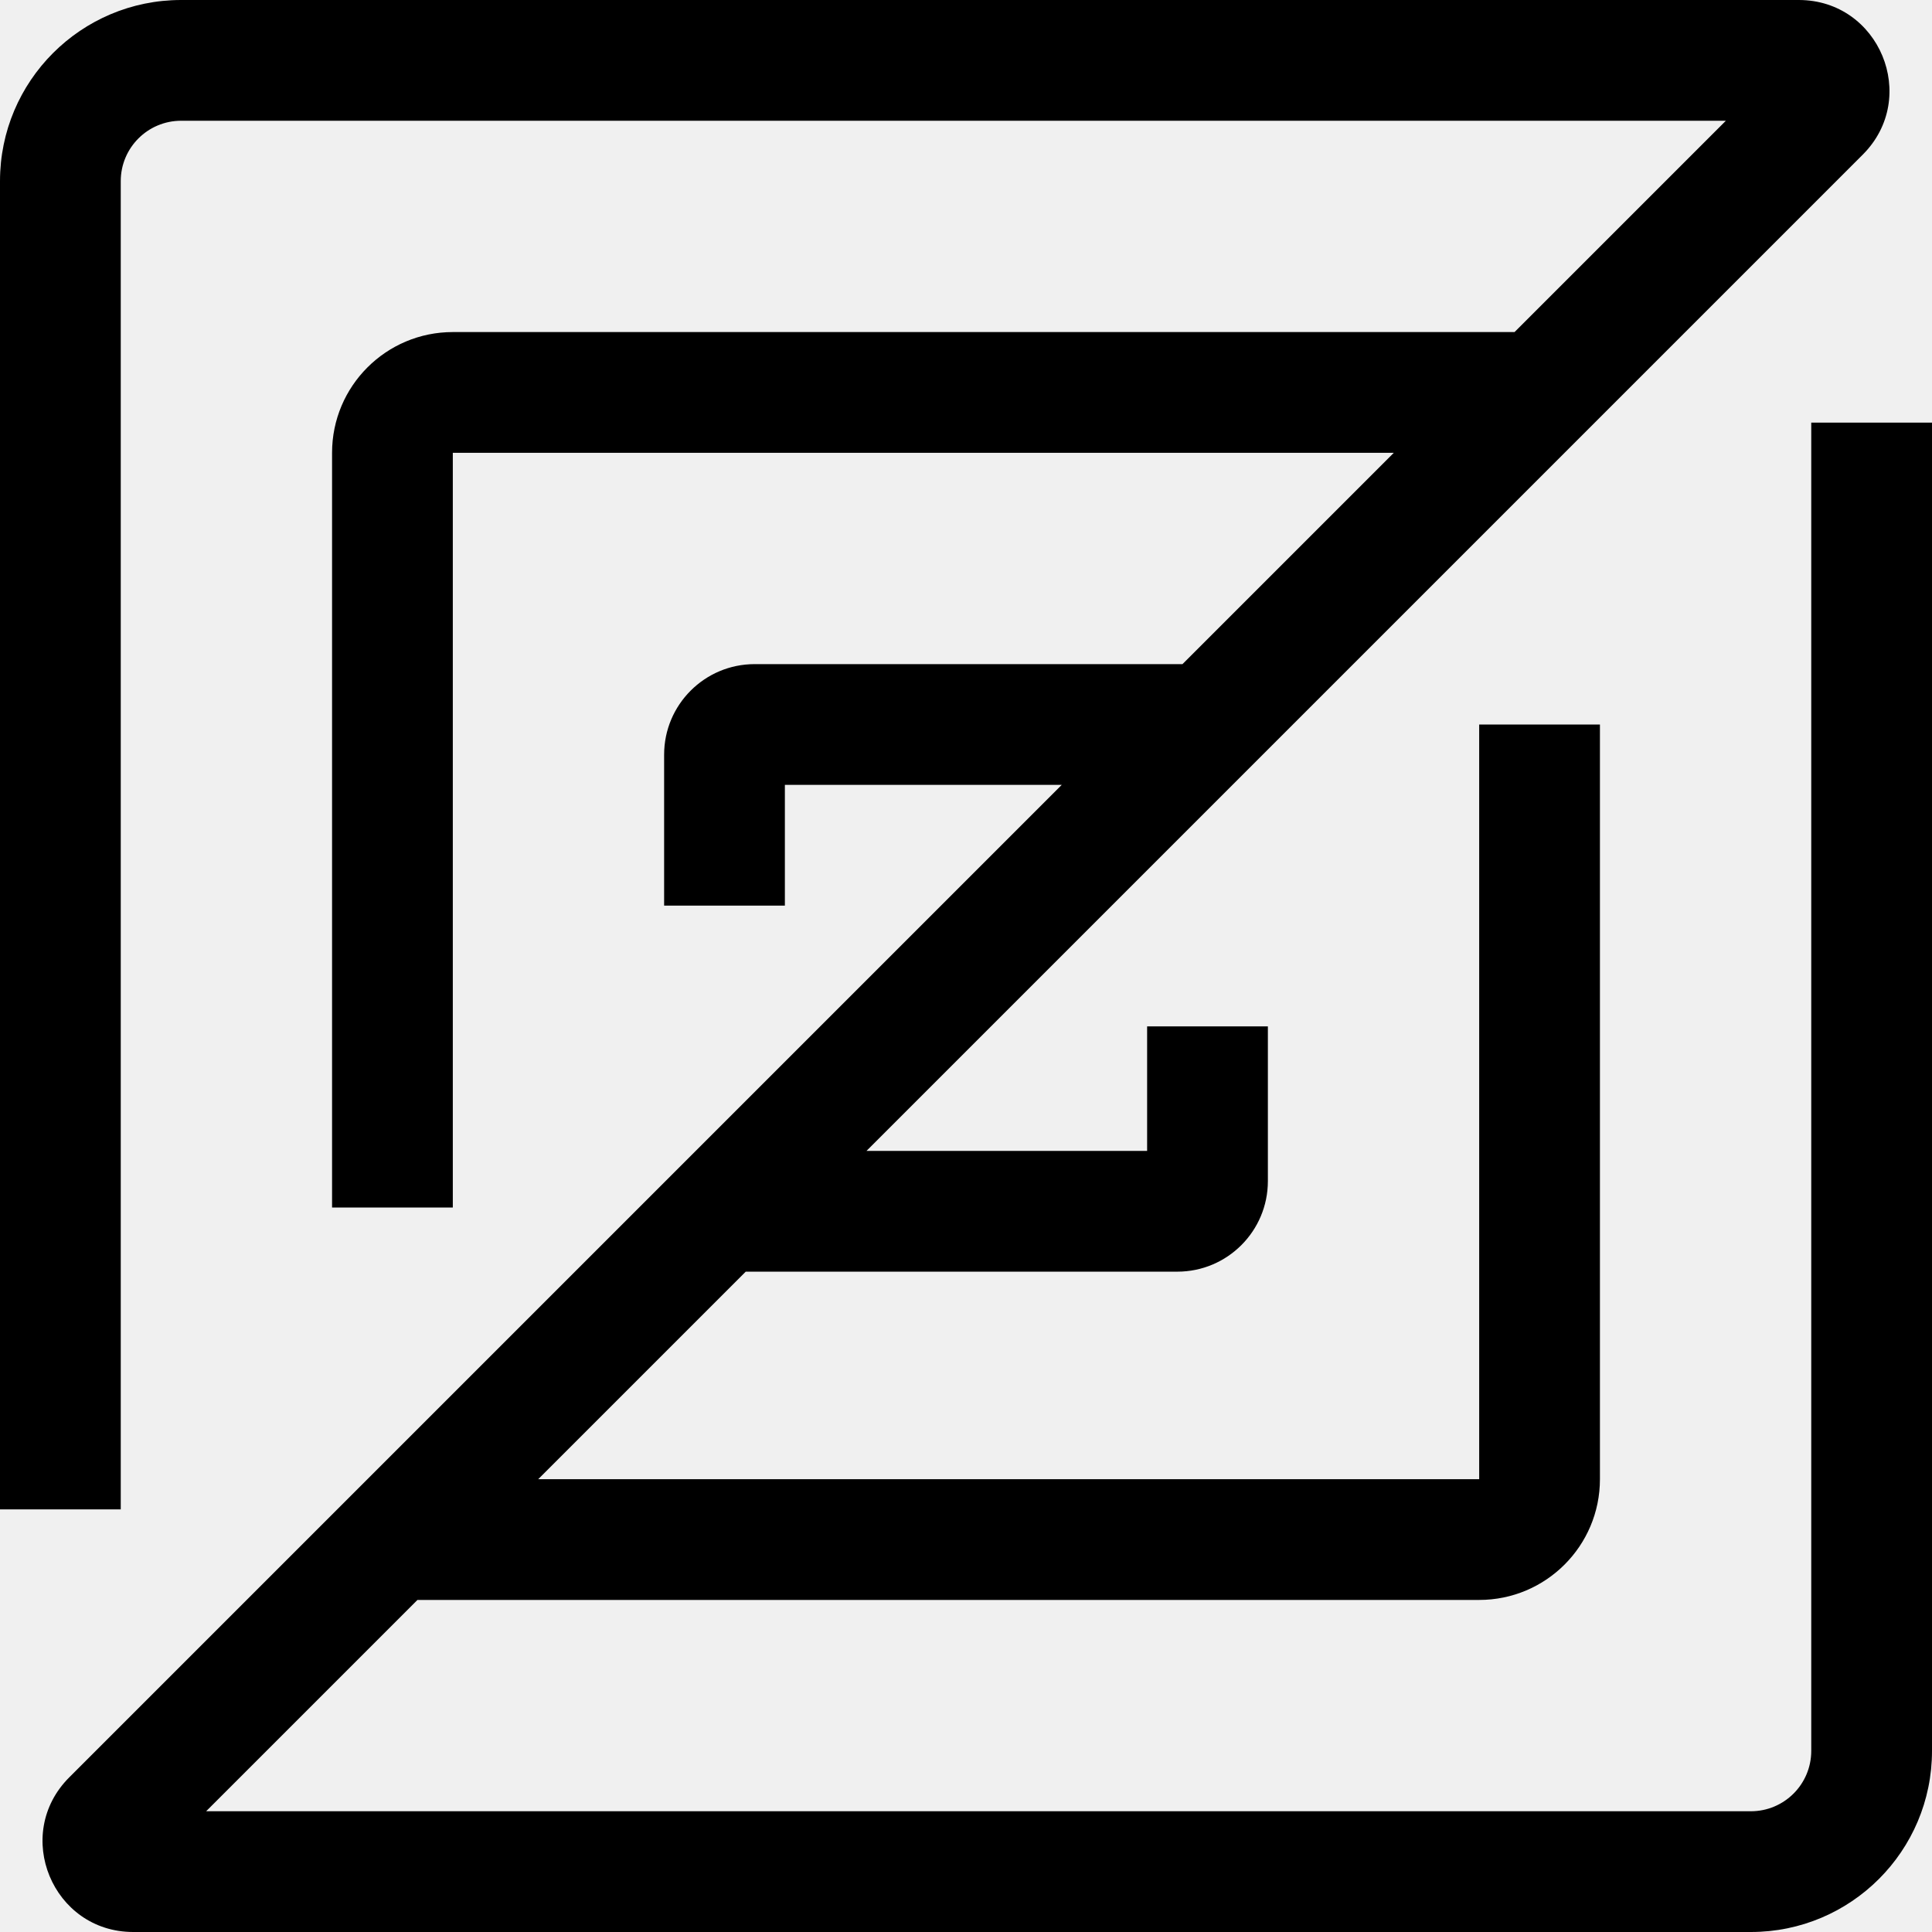
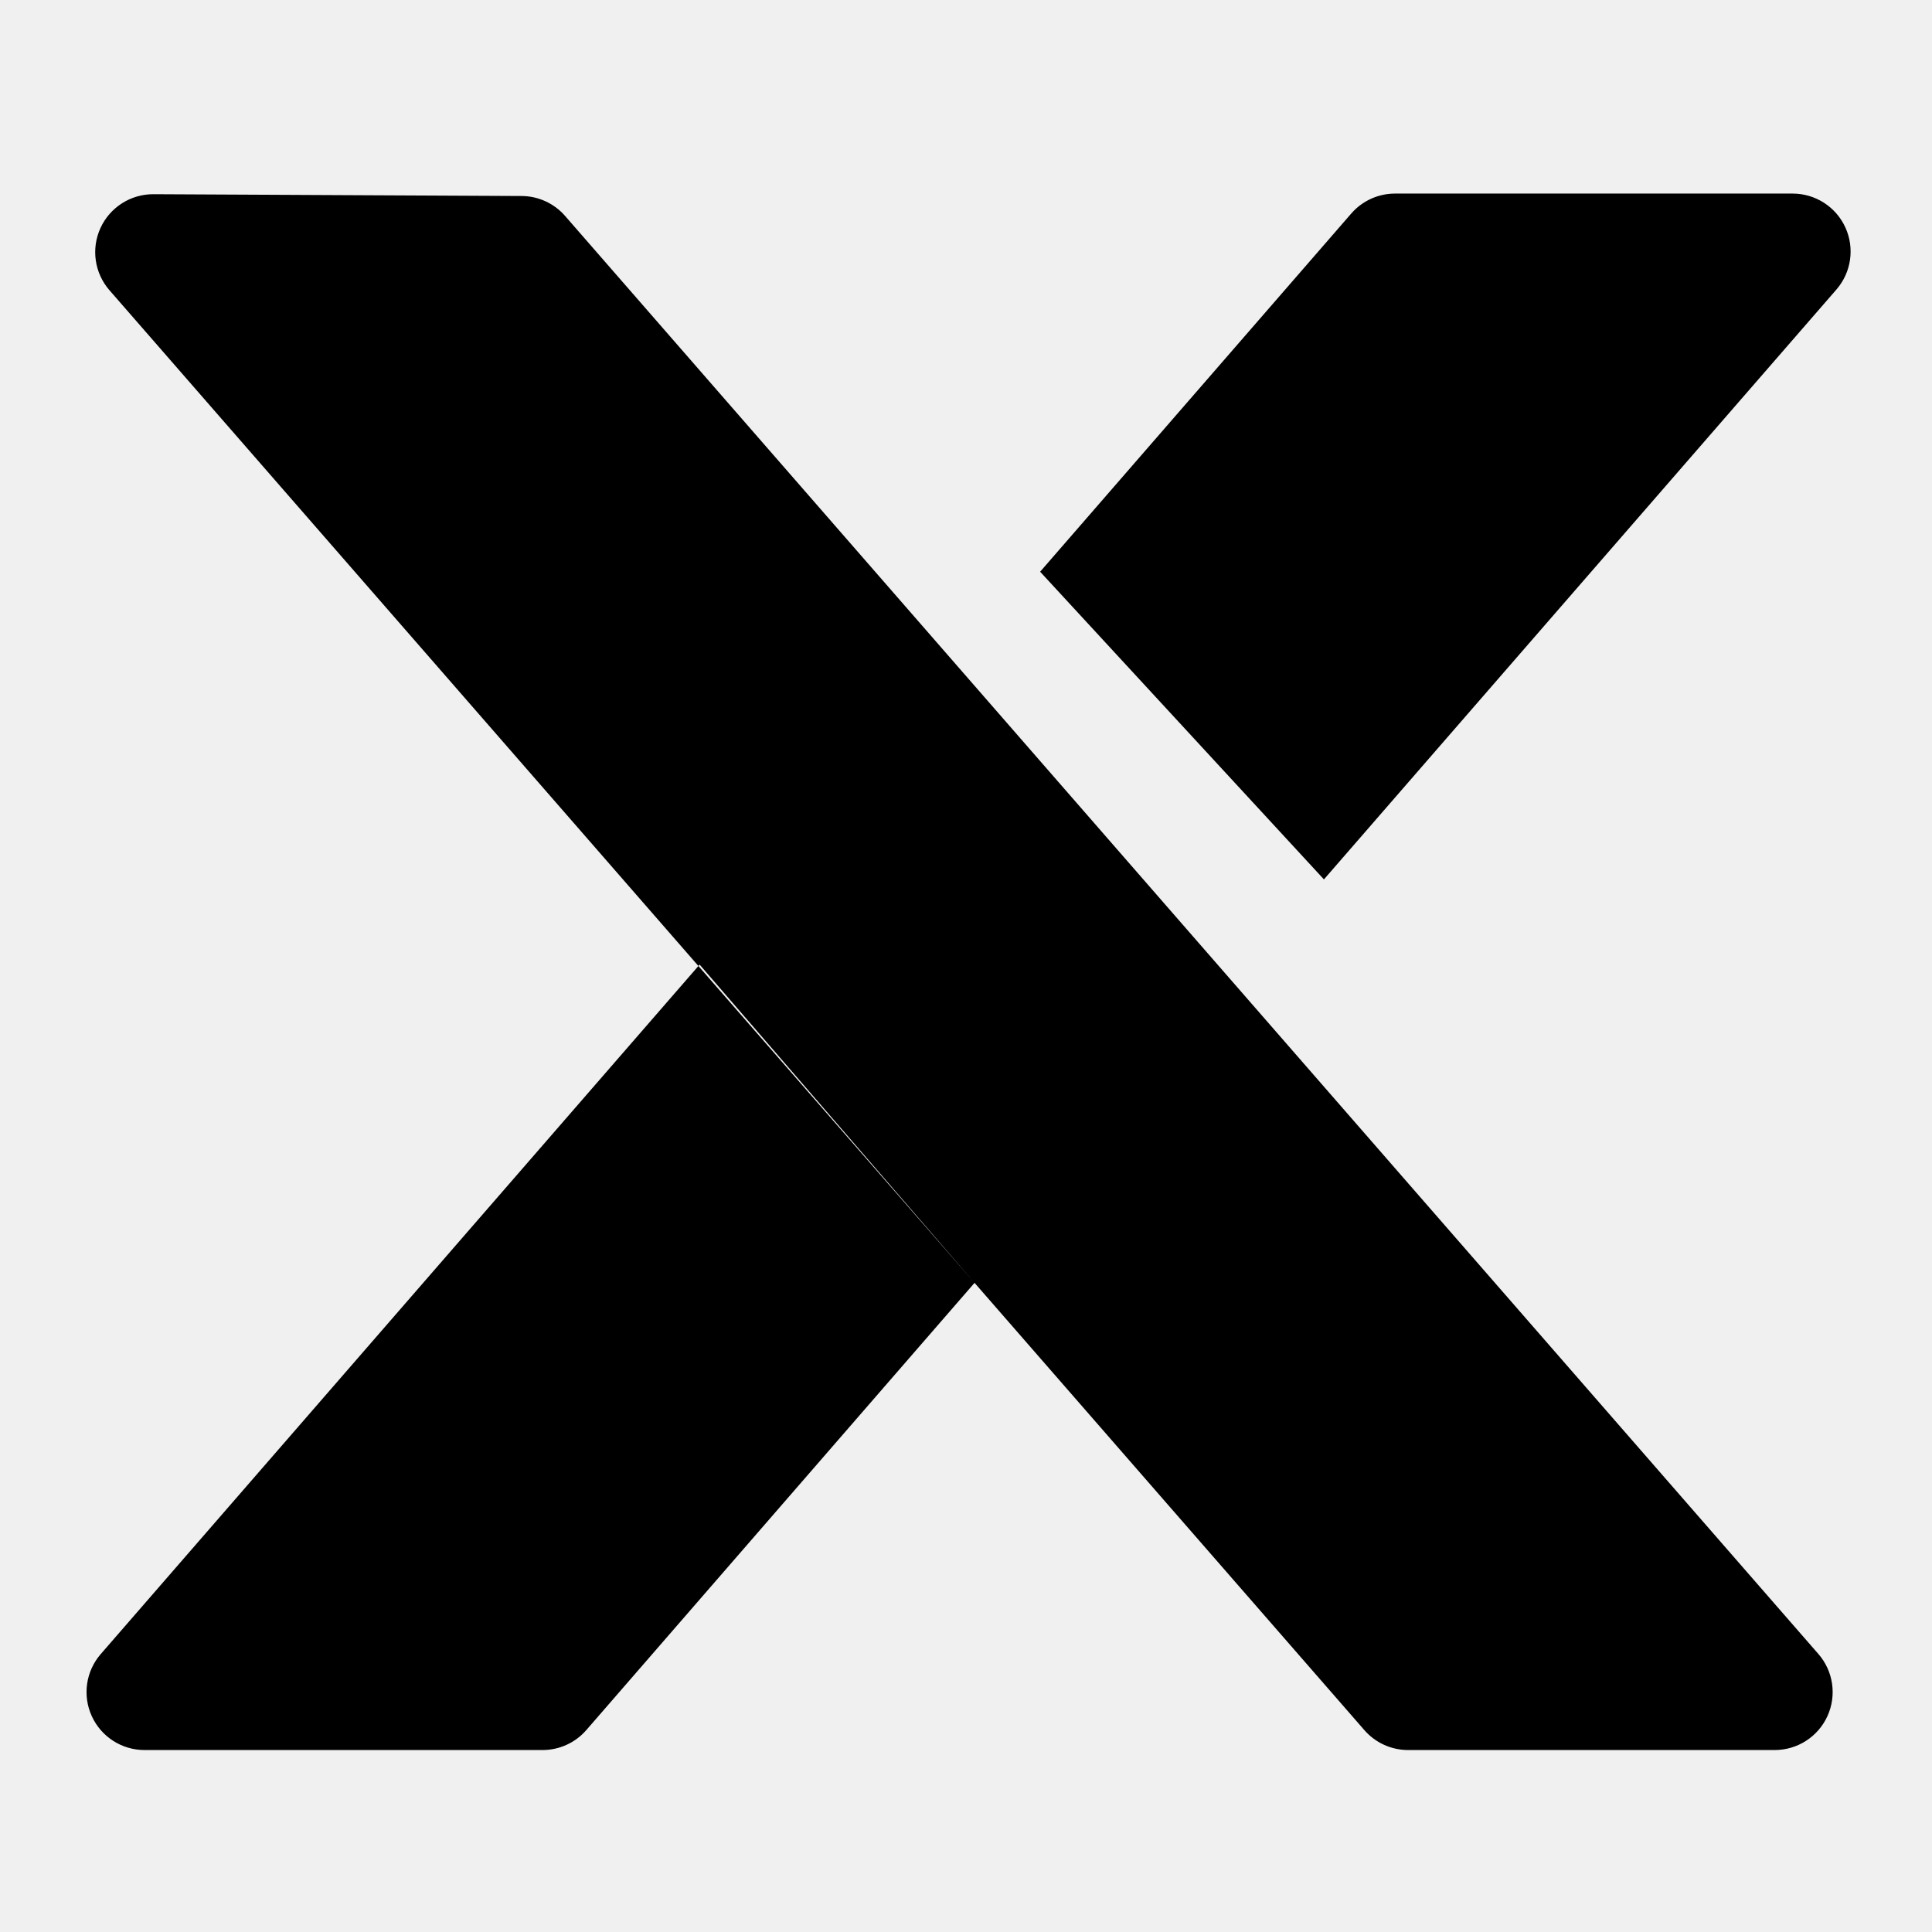
- <svg xmlns="http://www.w3.org/2000/svg" width="96" height="96" viewBox="0 0 96 96" fill="none">
-   <g clip-path="url(#clip0_1957_1318)">
-     <path fill-rule="evenodd" clip-rule="evenodd" d="M9 6C7.343 6 6 7.343 6 9V75H0V9C0 4.029 4.029 0 9 0H89.379C93.388 0 95.395 4.847 92.561 7.682L43.055 57.188H57V51H63V58.688C63 61.173 60.985 63.188 58.5 63.188H37.055L26.743 73.5H73.5V36H79.5V73.5C79.5 76.814 76.814 79.5 73.5 79.5H20.743L10.243 90H87C88.657 90 90 88.657 90 87V21H96V87C96 91.971 91.971 96 87 96H6.621C2.612 96 0.605 91.153 3.439 88.318L52.757 39H39V45H33V37.5C33 35.015 35.015 33 37.5 33H58.757L69.257 22.5H22.5V60H16.5V22.5C16.5 19.186 19.186 16.5 22.5 16.5H75.257L85.757 6H9Z" fill="black" />
+ <svg xmlns="http://www.w3.org/2000/svg" width="100%" height="100%" viewBox="0 0 997 997" version="1.1" xml:space="preserve" style="fill-rule:evenodd;clip-rule:evenodd;stroke-linejoin:round;stroke-miterlimit:2;">
+   <g id="Botom" transform="matrix(1.022916,0,0,1.022912,75.80702,18.17467)">
+     <path d="M417.539,629.414C417.539,629.414 260.763,810.011 221.682,855.03C216.129,861.428 208.073,865.102 199.602,865.102L-1.21,865.102C-12.664,865.102 -23.063,858.414 -27.815,847.993C-32.567,837.571 -30.796,825.334 -23.285,816.687C68.418,711.113 278.228,469.567 278.228,469.567L417.539,629.414ZM278.228,469.567C278.228,469.567 72.247,233.221 -18.883,128.658C-26.431,119.997 -28.208,107.719 -23.425,97.273C-18.642,86.827 -8.185,80.151 3.304,80.207C65.74,80.513 155.584,80.953 189.047,81.117C197.449,81.158 205.427,84.812 210.947,91.146C277.361,167.35 705.971,659.143 843.243,816.651C850.774,825.292 852.562,837.537 847.815,847.971C843.068,858.404 832.663,865.102 821.2,865.102L636.25,865.102C627.798,865.102 619.759,861.445 614.206,855.073C575.034,810.126 417.539,629.414 417.539,629.414L278.838,468.865L278.228,469.567ZM830.257,79.89C841.711,79.89 852.111,86.578 856.862,97.001C861.614,107.424 859.842,119.661 852.329,128.307C769.62,223.505 593.797,425.878 593.797,425.878L450.621,270.659C450.621,270.659 573.39,129.316 607.578,89.956C613.132,83.562 621.185,79.89 629.653,79.89C665.179,79.89 763.927,79.89 830.257,79.89Z" fill="currentColor" />
  </g>
-   <defs>
-     <clipPath id="clip0_1957_1318">
-       <rect width="96" height="96" fill="white" />
-     </clipPath>
-   </defs>
</svg>
